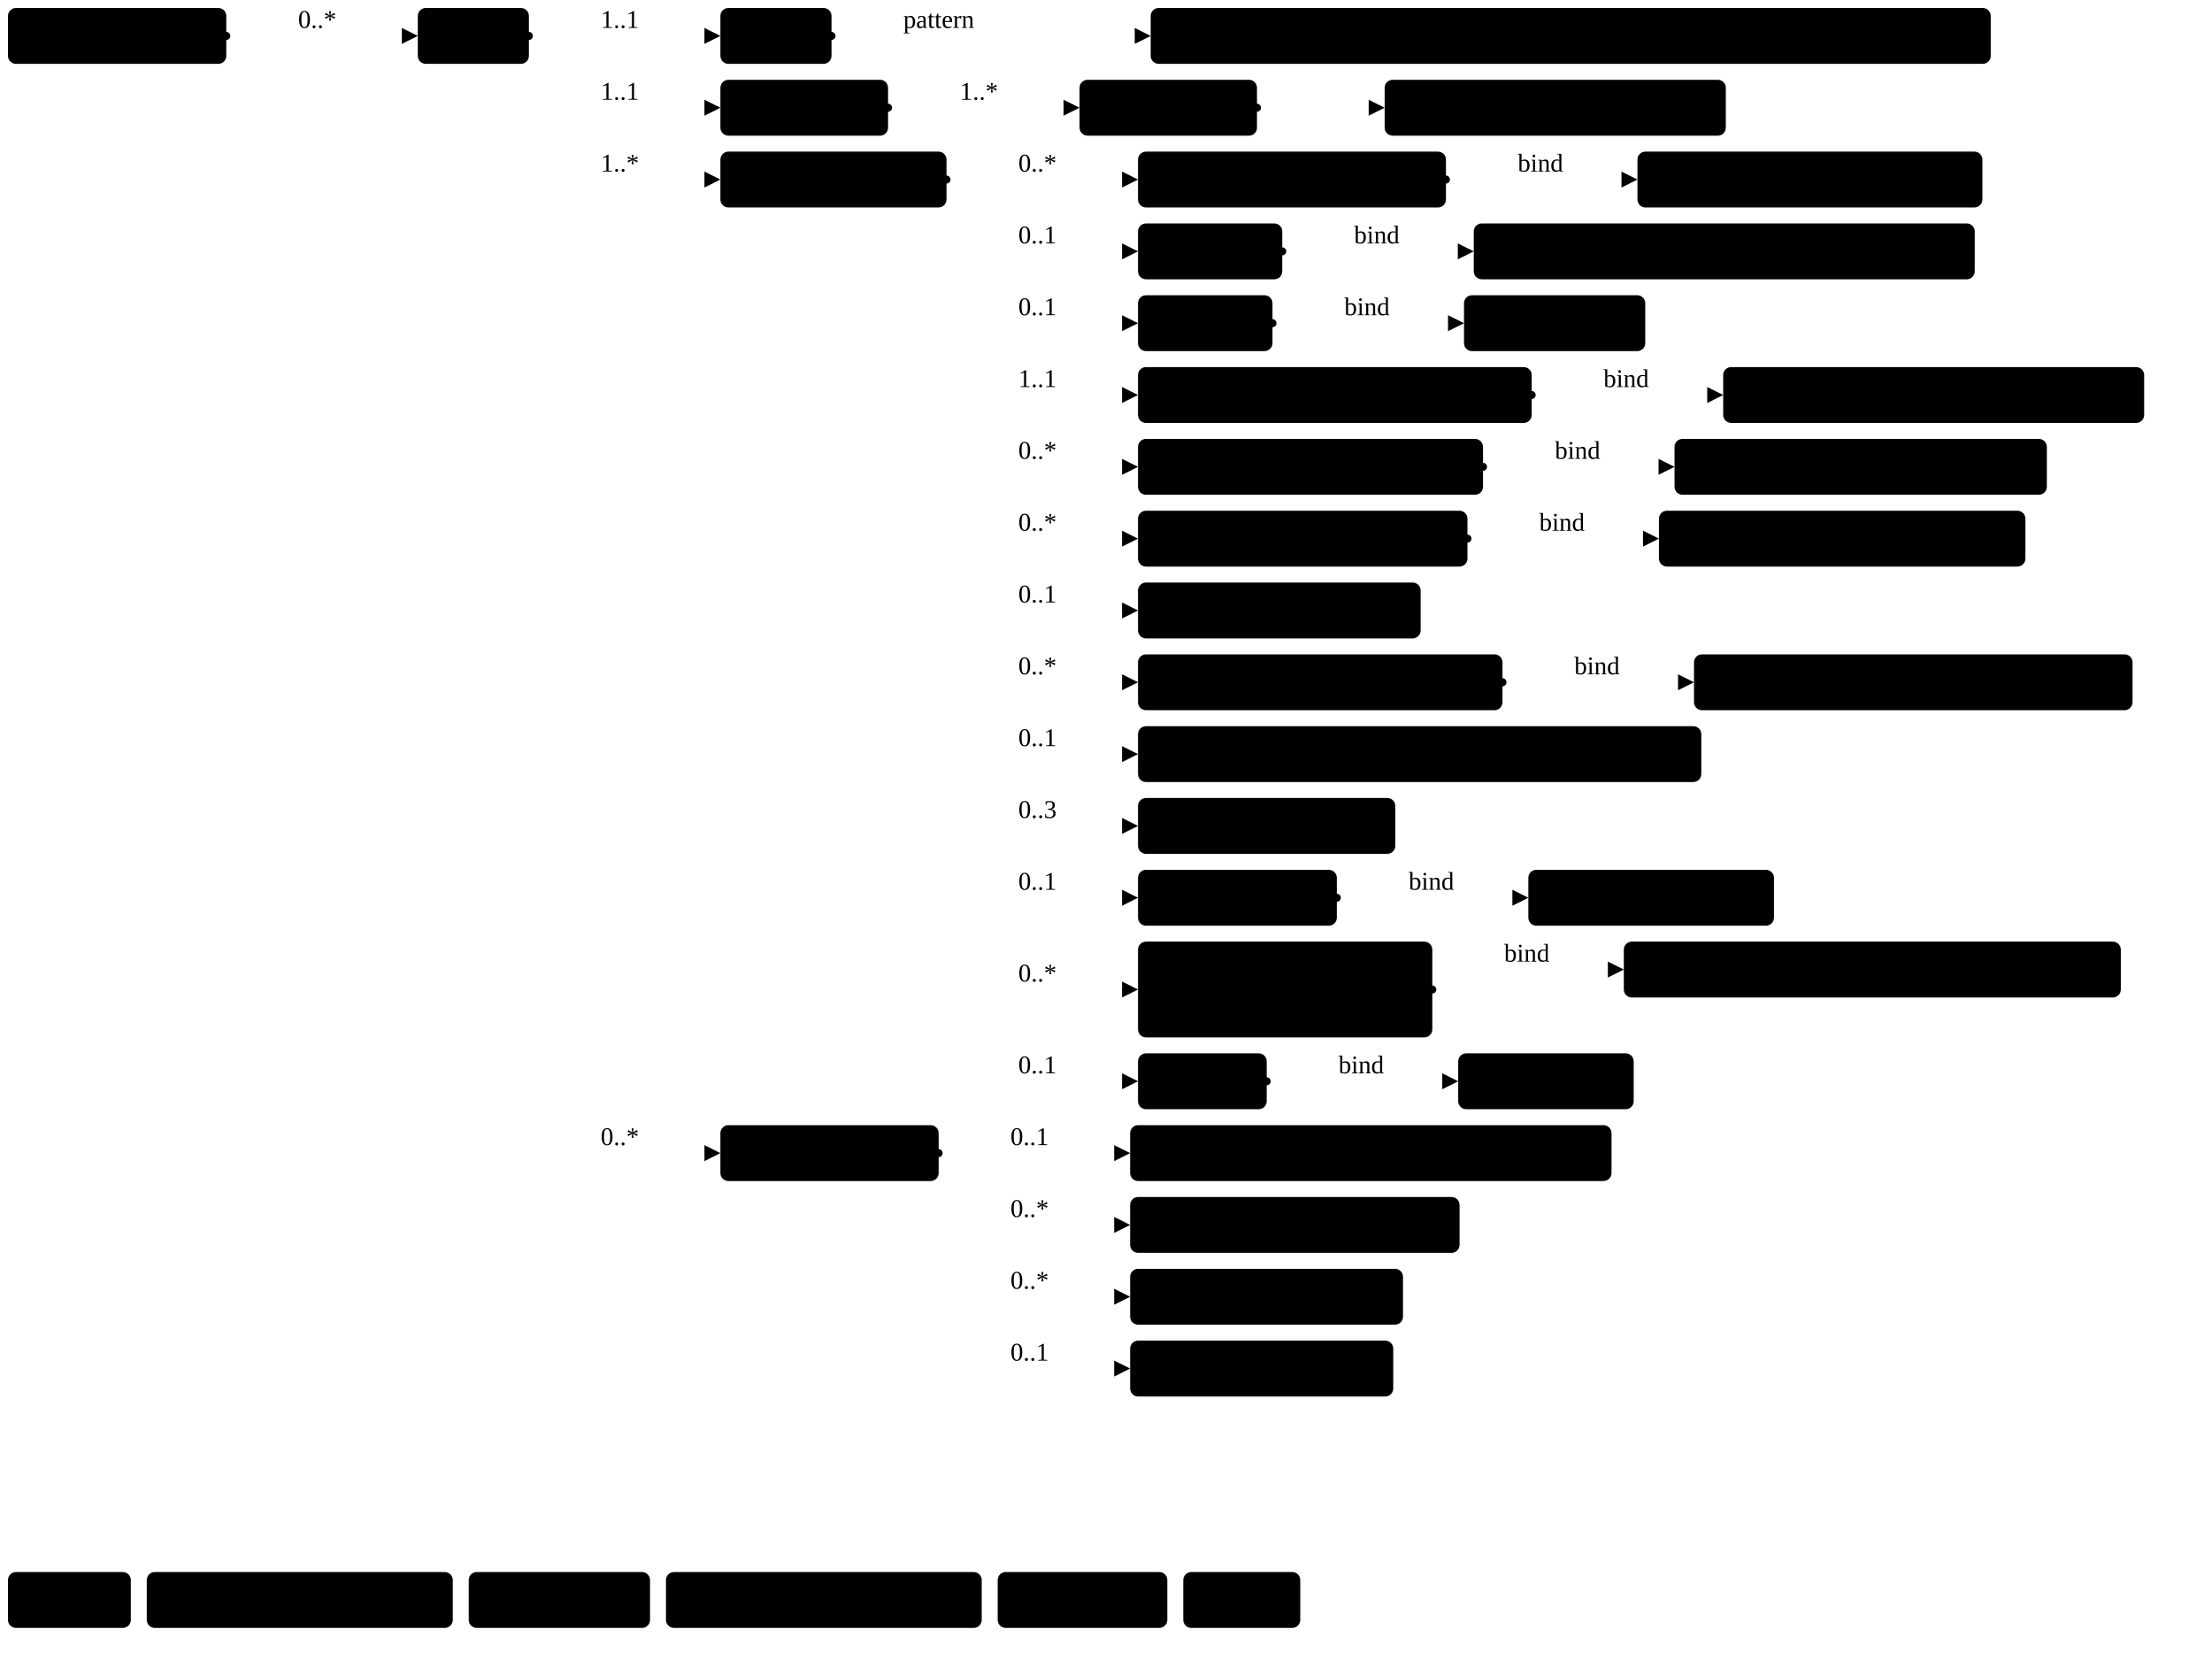
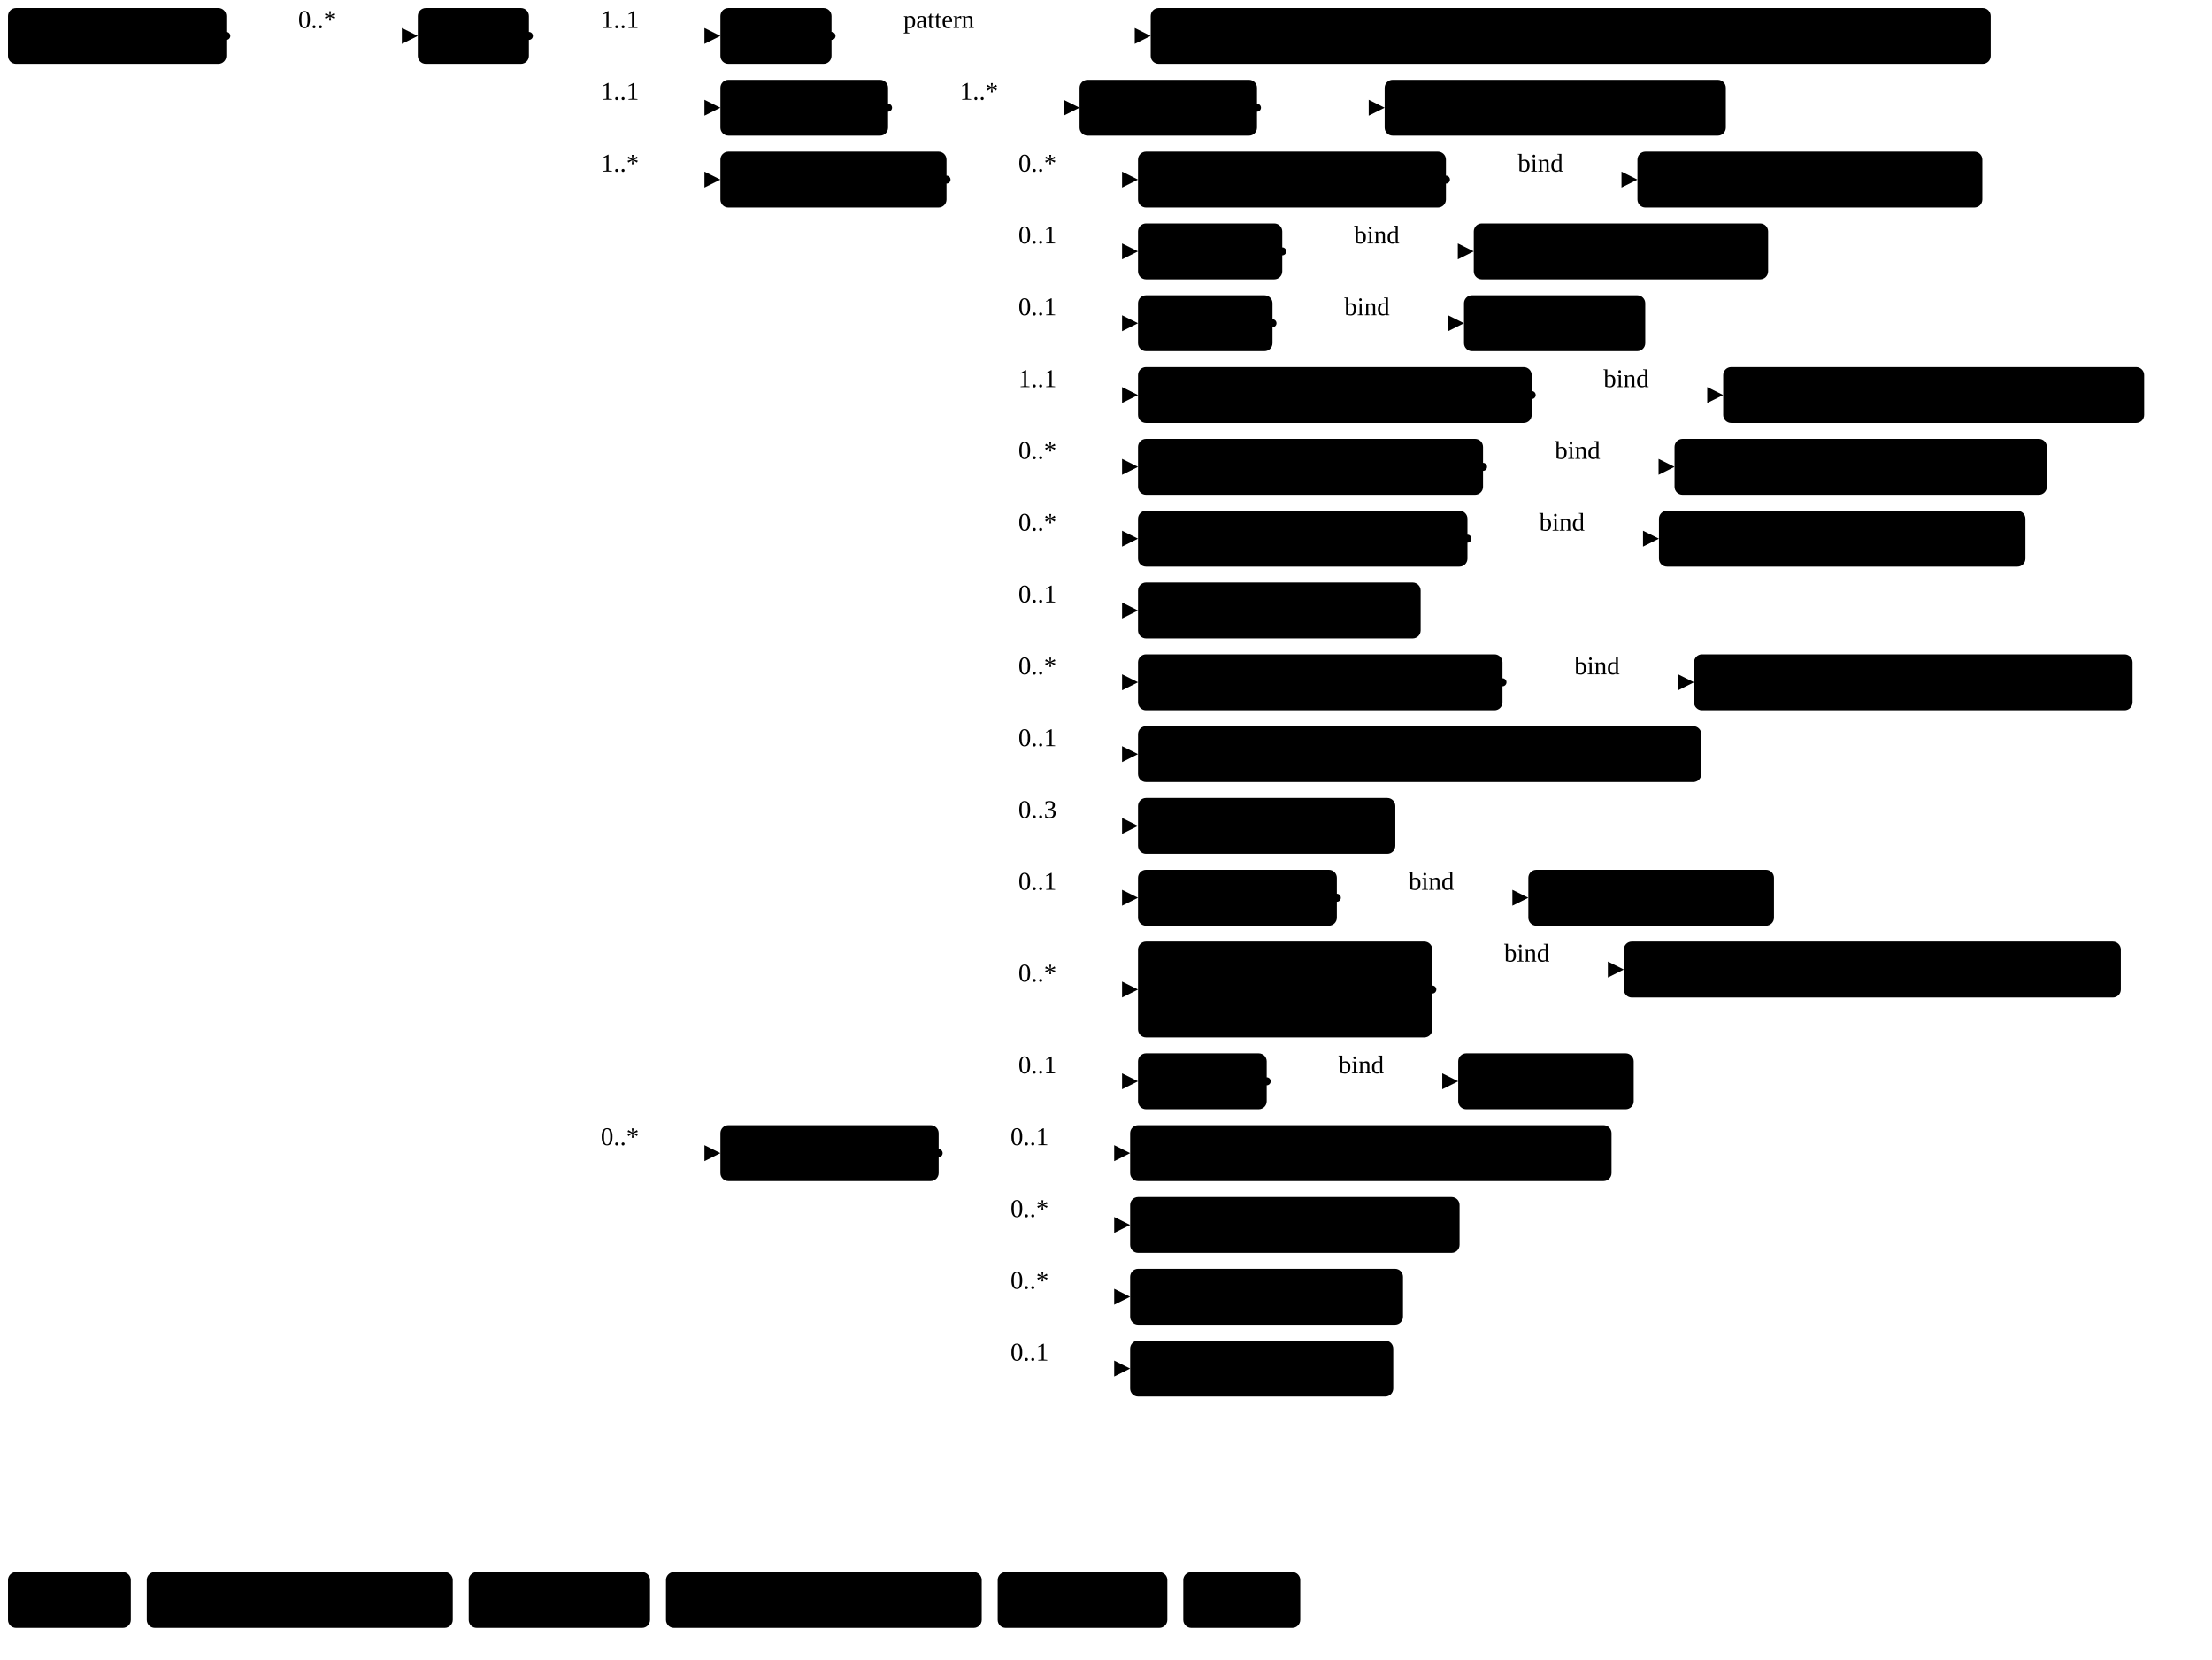
<svg xmlns="http://www.w3.org/2000/svg" version="1.1" width="1039.55" height="780">
  <defs>
    <marker id="arrowStart" markerWidth="3.75" markerHeight="3.75" markerUnits="px" refX="1.88" refY="1.88">
      <circle class="connector" cx="1.88" cy="1.88" r="1.88" />
    </marker>
    <marker id="arrowEnd" markerWidth="7.5" markerHeight="7.5" markerUnits="px" refX="7.5" refY="3.75">
      <polygon class="connector" points="0 0 7.5 3.75 0 7.5" />
    </marker>
  </defs>
  <g>
    <g transform="translate(3.75 3.75)">
      <a href="StructureDefinition-MGFinding.html" target="_top">
        <rect class="profile" x="0" y="0" width="102.6" height="26.25" rx="3.75" ry="3.75" />
      </a>
      <a href="StructureDefinition-MGFinding.html" target="_top">
        <text x="5.62" y="18.75" text-anchor="left" class="profile">Mg Findings</text>
      </a>
    </g>
    <line class="connector" marker-end="url(#arrowEnd)" x1="136.35" y1="16.88" x2="196.35" y2="16.88" />
    <text x="140.1" y="13.12" text-anchor="right" class="lhsText">0..*</text>
    <line class="connector" marker-start="url(#arrowStart)" x1="106.35" y1="16.88" x2="136.35" y2="16.88" />
    <line class="connector" x1="136.35" y1="16.88" x2="136.35" y2="16.88" />
  </g>
  <g>
    <g transform="translate(196.35 3.75)">
      <a href="StructureDefinition-AbnormalityMass.html" target="_top">
        <rect class="focus" x="0" y="0" width="52.21" height="26.25" rx="3.75" ry="3.75" />
      </a>
      <a href="StructureDefinition-AbnormalityMass.html" target="_top">
        <text x="5.62" y="18.75" text-anchor="left" class="focus">Mass</text>
      </a>
    </g>
    <line class="connector" marker-end="url(#arrowEnd)" x1="278.56" y1="16.88" x2="338.56" y2="16.88" />
    <text x="282.31" y="13.12" text-anchor="right" class="lhsText">1..1</text>
    <line class="connector" marker-end="url(#arrowEnd)" x1="278.56" y1="50.62" x2="338.56" y2="50.62" />
    <text x="282.31" y="46.88" text-anchor="right" class="lhsText">1..1</text>
    <line class="connector" marker-end="url(#arrowEnd)" x1="278.56" y1="84.38" x2="338.56" y2="84.38" />
    <text x="282.31" y="80.62" text-anchor="right" class="lhsText">1..*</text>
    <line class="connector" marker-end="url(#arrowEnd)" x1="278.56" y1="541.88" x2="338.56" y2="541.88" />
    <text x="282.31" y="538.12" text-anchor="right" class="lhsText">0..*</text>
    <line class="connector" marker-start="url(#arrowStart)" x1="248.56" y1="16.88" x2="278.56" y2="16.88" />
    <line class="connector" x1="278.56" y1="16.88" x2="278.56" y2="541.88" />
  </g>
  <g>
    <g transform="translate(338.56 3.75)">
      <a href="StructureDefinition-AbnormalityMass-definitions.html#Observation.code" target="_top">
        <rect class="element" x="0" y="0" width="52.22" height="26.25" rx="3.75" ry="3.75" />
      </a>
      <a href="StructureDefinition-AbnormalityMass-definitions.html#Observation.code" target="_top">
        <text x="5.62" y="18.75" text-anchor="left" class="element">Code</text>
      </a>
    </g>
    <line class="connector" marker-end="url(#arrowEnd)" x1="420.78" y1="16.88" x2="540.78" y2="16.88" />
    <text x="424.53" y="13.12" text-anchor="right" class="lhsText">pattern </text>
    <line class="connector" marker-start="url(#arrowStart)" x1="390.78" y1="16.88" x2="420.78" y2="16.88" />
    <line class="connector" x1="420.78" y1="16.88" x2="420.78" y2="16.88" />
  </g>
  <g>
    <g transform="translate(540.78 3.75)">
      <a href="CodeSystem-ObservationCodesCS.html" target="_top">
        <rect class="value" x="0" y="0" width="394.78" height="26.25" rx="3.75" ry="3.75" />
      </a>
      <a href="CodeSystem-ObservationCodesCS.html" target="_top">
        <text x="5.62" y="18.75" text-anchor="left" class="value">ObservationCodesCS#abnormalityMassObservation</text>
      </a>
    </g>
  </g>
  <g>
    <g transform="translate(338.56 37.5)">
      <a href="StructureDefinition-AbnormalityMass-definitions.html#Observation.bodySite" target="_top">
        <rect class="element" x="0" y="0" width="78.79" height="26.25" rx="3.75" ry="3.75" />
      </a>
      <a href="StructureDefinition-AbnormalityMass-definitions.html#Observation.bodySite" target="_top">
        <text x="5.62" y="18.75" text-anchor="left" class="element">BodySite</text>
      </a>
    </g>
    <line class="connector" marker-end="url(#arrowEnd)" x1="447.35" y1="50.62" x2="507.35" y2="50.62" />
    <text x="451.1" y="46.88" text-anchor="right" class="lhsText">1..*</text>
    <line class="connector" marker-start="url(#arrowStart)" x1="417.35" y1="50.62" x2="447.35" y2="50.62" />
    <line class="connector" x1="447.35" y1="50.62" x2="447.35" y2="50.62" />
  </g>
  <g>
    <g transform="translate(507.35 37.5)">
      <a href="StructureDefinition-AbnormalityMass-definitions.html#Observation.bodySite.extension" target="_top">
        <rect class="element" x="0" y="0" width="83.38" height="26.25" rx="3.75" ry="3.75" />
      </a>
      <a href="StructureDefinition-AbnormalityMass-definitions.html#Observation.bodySite.extension" target="_top">
        <text x="5.62" y="18.75" text-anchor="left" class="element">extension</text>
      </a>
    </g>
    <line class="connector" marker-end="url(#arrowEnd)" x1="620.73" y1="50.62" x2="650.73" y2="50.62" />
    <line class="connector" marker-start="url(#arrowStart)" x1="590.73" y1="50.62" x2="620.73" y2="50.62" />
    <line class="connector" x1="620.73" y1="50.62" x2="620.73" y2="50.62" />
  </g>
  <g>
    <g transform="translate(650.73 37.5)">
      <a href="StructureDefinition-BreastBodyLocationExtension.html" target="_top">
        <rect class="extension" x="0" y="0" width="160.33" height="26.25" rx="3.75" ry="3.75" />
      </a>
      <a href="StructureDefinition-BreastBodyLocationExtension.html" target="_top">
        <text x="5.62" y="18.75" text-anchor="left" class="extension">BreastBodyLocation</text>
      </a>
    </g>
  </g>
  <g>
    <g transform="translate(338.56 71.25)">
      <a href="StructureDefinition-AbnormalityMass-definitions.html#Observation.component" target="_top">
        <rect class="element" x="0" y="0" width="106.26" height="26.25" rx="3.75" ry="3.75" />
      </a>
      <a href="StructureDefinition-AbnormalityMass-definitions.html#Observation.component" target="_top">
        <text x="5.62" y="18.75" text-anchor="left" class="element">Components</text>
      </a>
    </g>
    <line class="connector" marker-end="url(#arrowEnd)" x1="474.82" y1="84.38" x2="534.82" y2="84.38" />
    <text x="478.57" y="80.62" text-anchor="right" class="lhsText">0..*</text>
    <line class="connector" marker-end="url(#arrowEnd)" x1="474.82" y1="118.12" x2="534.82" y2="118.12" />
    <text x="478.57" y="114.38" text-anchor="right" class="lhsText">0..1</text>
    <line class="connector" marker-end="url(#arrowEnd)" x1="474.82" y1="151.88" x2="534.82" y2="151.88" />
    <text x="478.57" y="148.12" text-anchor="right" class="lhsText">0..1</text>
    <line class="connector" marker-end="url(#arrowEnd)" x1="474.82" y1="185.62" x2="534.82" y2="185.62" />
    <text x="478.57" y="181.88" text-anchor="right" class="lhsText">1..1</text>
    <line class="connector" marker-end="url(#arrowEnd)" x1="474.82" y1="219.38" x2="534.82" y2="219.38" />
    <text x="478.57" y="215.62" text-anchor="right" class="lhsText">0..*</text>
    <line class="connector" marker-end="url(#arrowEnd)" x1="474.82" y1="253.12" x2="534.82" y2="253.12" />
    <text x="478.57" y="249.38" text-anchor="right" class="lhsText">0..*</text>
    <line class="connector" marker-end="url(#arrowEnd)" x1="474.82" y1="286.88" x2="534.82" y2="286.88" />
    <text x="478.57" y="283.12" text-anchor="right" class="lhsText">0..1</text>
    <line class="connector" marker-end="url(#arrowEnd)" x1="474.82" y1="320.62" x2="534.82" y2="320.62" />
    <text x="478.57" y="316.88" text-anchor="right" class="lhsText">0..*</text>
    <line class="connector" marker-end="url(#arrowEnd)" x1="474.82" y1="354.38" x2="534.82" y2="354.38" />
    <text x="478.57" y="350.62" text-anchor="right" class="lhsText">0..1</text>
    <line class="connector" marker-end="url(#arrowEnd)" x1="474.82" y1="388.12" x2="534.82" y2="388.12" />
    <text x="478.57" y="384.38" text-anchor="right" class="lhsText">0..3</text>
    <line class="connector" marker-end="url(#arrowEnd)" x1="474.82" y1="421.88" x2="534.82" y2="421.88" />
    <text x="478.57" y="418.12" text-anchor="right" class="lhsText">0..1</text>
    <line class="connector" marker-end="url(#arrowEnd)" x1="474.82" y1="465" x2="534.82" y2="465" />
    <text x="478.57" y="461.25" text-anchor="right" class="lhsText">0..*</text>
    <line class="connector" marker-end="url(#arrowEnd)" x1="474.82" y1="508.12" x2="534.82" y2="508.12" />
    <text x="478.57" y="504.38" text-anchor="right" class="lhsText">0..1</text>
    <line class="connector" marker-start="url(#arrowStart)" x1="444.82" y1="84.38" x2="474.82" y2="84.38" />
    <line class="connector" x1="474.82" y1="84.38" x2="474.82" y2="508.12" />
  </g>
  <g>
    <g transform="translate(534.82 71.25)">
      <a href="StructureDefinition-AbnormalityMass-definitions.html#Observation.component:correspondsWith" target="_top">
        <rect class="element" x="0" y="0" width="144.71" height="26.25" rx="3.75" ry="3.75" />
      </a>
      <a href="StructureDefinition-AbnormalityMass-definitions.html#Observation.component:correspondsWith" target="_top">
        <text x="5.62" y="18.75" text-anchor="left" class="element">Corresponds With</text>
      </a>
    </g>
    <line class="connector" marker-end="url(#arrowEnd)" x1="709.53" y1="84.38" x2="769.53" y2="84.38" />
    <text x="713.28" y="80.62" text-anchor="right" class="lhsText">bind</text>
    <line class="connector" marker-start="url(#arrowStart)" x1="679.53" y1="84.38" x2="709.53" y2="84.38" />
    <line class="connector" x1="709.53" y1="84.38" x2="709.53" y2="84.38" />
  </g>
  <g>
    <g transform="translate(769.53 71.25)">
      <a href="ValueSet-CorrespondsWithVS.html" target="_top">
        <rect class="valueSet" x="0" y="0" width="162.11" height="26.25" rx="3.75" ry="3.75" />
      </a>
      <a href="ValueSet-CorrespondsWithVS.html" target="_top">
        <text x="5.62" y="18.75" text-anchor="left" class="valueSet">CorrespondsWithVS</text>
      </a>
    </g>
  </g>
  <g>
    <g transform="translate(534.82 105)">
      <a href="StructureDefinition-AbnormalityMass-definitions.html#Observation.component:density" target="_top">
        <rect class="element" x="0" y="0" width="67.79" height="26.25" rx="3.75" ry="3.75" />
      </a>
      <a href="StructureDefinition-AbnormalityMass-definitions.html#Observation.component:density" target="_top">
        <text x="5.62" y="18.75" text-anchor="left" class="element">Density</text>
      </a>
    </g>
    <line class="connector" marker-end="url(#arrowEnd)" x1="632.61" y1="118.12" x2="692.61" y2="118.12" />
    <text x="636.36" y="114.38" text-anchor="right" class="lhsText">bind</text>
    <line class="connector" marker-start="url(#arrowStart)" x1="602.61" y1="118.12" x2="632.61" y2="118.12" />
    <line class="connector" x1="632.61" y1="118.12" x2="632.61" y2="118.12" />
  </g>
  <g>
    <g transform="translate(692.61 105)">
-       <a href="ValueSet-LesionRadiographicDensityVS.html" target="_top">
-         <rect class="valueSet" x="0" y="0" width="235.43" height="26.25" rx="3.75" ry="3.75" />
-       </a>
-       <a href="ValueSet-LesionRadiographicDensityVS.html" target="_top">
-         <text x="5.62" y="18.75" text-anchor="left" class="valueSet">LesionRadiographicDensityVS</text>
+       <a href="ValueSet-LesionDensityVS.html" target="_top">
+         <rect class="valueSet" x="0" y="0" width="138.33" height="26.25" rx="3.75" ry="3.75" />
+       </a>
+       <a href="ValueSet-LesionDensityVS.html" target="_top">
+         <text x="5.62" y="18.75" text-anchor="left" class="valueSet">LesionDensityVS</text>
      </a>
    </g>
  </g>
  <g>
    <g transform="translate(534.82 138.75)">
      <a href="StructureDefinition-AbnormalityMass-definitions.html#Observation.component:margin" target="_top">
        <rect class="element" x="0" y="0" width="63.2" height="26.25" rx="3.75" ry="3.75" />
      </a>
      <a href="StructureDefinition-AbnormalityMass-definitions.html#Observation.component:margin" target="_top">
        <text x="5.62" y="18.75" text-anchor="left" class="element">Margin</text>
      </a>
    </g>
    <line class="connector" marker-end="url(#arrowEnd)" x1="628.02" y1="151.88" x2="688.02" y2="151.88" />
    <text x="631.77" y="148.12" text-anchor="right" class="lhsText">bind</text>
    <line class="connector" marker-start="url(#arrowStart)" x1="598.02" y1="151.88" x2="628.02" y2="151.88" />
    <line class="connector" x1="628.02" y1="151.88" x2="628.02" y2="151.88" />
  </g>
  <g>
    <g transform="translate(688.02 138.75)">
      <a href="ValueSet-MarginVS.html" target="_top">
        <rect class="valueSet" x="0" y="0" width="85.18" height="26.25" rx="3.75" ry="3.75" />
      </a>
      <a href="ValueSet-MarginVS.html" target="_top">
        <text x="5.62" y="18.75" text-anchor="left" class="valueSet">MarginVS</text>
      </a>
    </g>
  </g>
  <g>
    <g transform="translate(534.82 172.5)">
      <a href="StructureDefinition-AbnormalityMass-definitions.html#Observation.component:massType" target="_top">
        <rect class="element" x="0" y="0" width="185.01" height="26.25" rx="3.75" ry="3.75" />
      </a>
      <a href="StructureDefinition-AbnormalityMass-definitions.html#Observation.component:massType" target="_top">
        <text x="5.62" y="18.75" text-anchor="left" class="element">Mass Abnormality Type</text>
      </a>
    </g>
    <line class="connector" marker-end="url(#arrowEnd)" x1="749.83" y1="185.62" x2="809.83" y2="185.62" />
    <text x="753.58" y="181.88" text-anchor="right" class="lhsText">bind</text>
    <line class="connector" marker-start="url(#arrowStart)" x1="719.83" y1="185.62" x2="749.83" y2="185.62" />
    <line class="connector" x1="749.83" y1="185.62" x2="749.83" y2="185.62" />
  </g>
  <g>
    <g transform="translate(809.83 172.5)">
      <a href="ValueSet-AbnormalityMassTypeVS.html" target="_top">
        <rect class="valueSet" x="0" y="0" width="197.84" height="26.25" rx="3.75" ry="3.75" />
      </a>
      <a href="ValueSet-AbnormalityMassTypeVS.html" target="_top">
        <text x="5.62" y="18.75" text-anchor="left" class="valueSet">AbnormalityMassTypeVS</text>
      </a>
    </g>
  </g>
  <g>
    <g transform="translate(534.82 206.25)">
      <a href="StructureDefinition-AbnormalityMass-definitions.html#Observation.component:notPreviouslySeen" target="_top">
        <rect class="element" x="0" y="0" width="162.14" height="26.25" rx="3.75" ry="3.75" />
      </a>
      <a href="StructureDefinition-AbnormalityMass-definitions.html#Observation.component:notPreviouslySeen" target="_top">
        <text x="5.62" y="18.75" text-anchor="left" class="element">Not Previously Seen</text>
      </a>
    </g>
    <line class="connector" marker-end="url(#arrowEnd)" x1="726.96" y1="219.38" x2="786.96" y2="219.38" />
    <text x="730.71" y="215.62" text-anchor="right" class="lhsText">bind</text>
    <line class="connector" marker-start="url(#arrowStart)" x1="696.96" y1="219.38" x2="726.96" y2="219.38" />
    <line class="connector" x1="726.96" y1="219.38" x2="726.96" y2="219.38" />
  </g>
  <g>
    <g transform="translate(786.96 206.25)">
      <a href="ValueSet-NotPreviouslySeenVS.html" target="_top">
        <rect class="valueSet" x="0" y="0" width="174.97" height="26.25" rx="3.75" ry="3.75" />
      </a>
      <a href="ValueSet-NotPreviouslySeenVS.html" target="_top">
        <text x="5.62" y="18.75" text-anchor="left" class="valueSet">NotPreviouslySeenVS</text>
      </a>
    </g>
  </g>
  <g>
    <g transform="translate(534.82 240)">
      <a href="StructureDefinition-AbnormalityMass-definitions.html#Observation.component:obsChanges" target="_top">
        <rect class="element" x="0" y="0" width="154.82" height="26.25" rx="3.75" ry="3.75" />
      </a>
      <a href="StructureDefinition-AbnormalityMass-definitions.html#Observation.component:obsChanges" target="_top">
        <text x="5.62" y="18.75" text-anchor="left" class="element">Observed Changes</text>
      </a>
    </g>
    <line class="connector" marker-end="url(#arrowEnd)" x1="719.64" y1="253.12" x2="779.64" y2="253.12" />
    <text x="723.39" y="249.38" text-anchor="right" class="lhsText">bind</text>
    <line class="connector" marker-start="url(#arrowStart)" x1="689.64" y1="253.12" x2="719.64" y2="253.12" />
    <line class="connector" x1="719.64" y1="253.12" x2="719.64" y2="253.12" />
  </g>
  <g>
    <g transform="translate(779.64 240)">
      <a href="ValueSet-ObservedChangesVS.html" target="_top">
        <rect class="valueSet" x="0" y="0" width="172.22" height="26.25" rx="3.75" ry="3.75" />
      </a>
      <a href="ValueSet-ObservedChangesVS.html" target="_top">
        <text x="5.62" y="18.75" text-anchor="left" class="valueSet">ObservedChangesVS</text>
      </a>
    </g>
  </g>
  <g>
    <g transform="translate(534.82 273.75)">
      <a href="StructureDefinition-AbnormalityMass-definitions.html#Observation.component:observedCount" target="_top">
        <rect class="element" x="0" y="0" width="132.83" height="26.25" rx="3.75" ry="3.75" />
      </a>
      <a href="StructureDefinition-AbnormalityMass-definitions.html#Observation.component:observedCount" target="_top">
        <text x="5.62" y="18.75" text-anchor="left" class="element">Observed Count</text>
      </a>
    </g>
  </g>
  <g>
    <g transform="translate(534.82 307.5)">
      <a href="StructureDefinition-AbnormalityMass-definitions.html#Observation.component:obsDistribution" target="_top">
        <rect class="element" x="0" y="0" width="171.29" height="26.25" rx="3.75" ry="3.75" />
      </a>
      <a href="StructureDefinition-AbnormalityMass-definitions.html#Observation.component:obsDistribution" target="_top">
        <text x="5.62" y="18.75" text-anchor="left" class="element">Observed Distribution</text>
      </a>
    </g>
    <line class="connector" marker-end="url(#arrowEnd)" x1="736.11" y1="320.62" x2="796.11" y2="320.62" />
    <text x="739.86" y="316.88" text-anchor="right" class="lhsText">bind</text>
    <line class="connector" marker-start="url(#arrowStart)" x1="706.11" y1="320.62" x2="736.11" y2="320.62" />
    <line class="connector" x1="736.11" y1="320.62" x2="736.11" y2="320.62" />
  </g>
  <g>
    <g transform="translate(796.11 307.5)">
      <a href="ValueSet-CalcificationDistributionVS.html" target="_top">
        <rect class="valueSet" x="0" y="0" width="206.1" height="26.25" rx="3.75" ry="3.75" />
      </a>
      <a href="ValueSet-CalcificationDistributionVS.html" target="_top">
        <text x="5.62" y="18.75" text-anchor="left" class="valueSet">CalcificationDistributionVS</text>
      </a>
    </g>
  </g>
  <g>
    <g transform="translate(534.82 341.25)">
      <a href="StructureDefinition-AbnormalityMass-definitions.html#Observation.component:obsDistRegionSize" target="_top">
        <rect class="element" x="0" y="0" width="264.72" height="26.25" rx="3.75" ry="3.75" />
      </a>
      <a href="StructureDefinition-AbnormalityMass-definitions.html#Observation.component:obsDistRegionSize" target="_top">
        <text x="5.62" y="18.75" text-anchor="left" class="element">Observed Distribution Region Size</text>
      </a>
    </g>
  </g>
  <g>
    <g transform="translate(534.82 375)">
      <a href="StructureDefinition-AbnormalityMass-definitions.html#Observation.component:obsSize" target="_top">
        <rect class="element" x="0" y="0" width="120.92" height="26.25" rx="3.75" ry="3.75" />
      </a>
      <a href="StructureDefinition-AbnormalityMass-definitions.html#Observation.component:obsSize" target="_top">
        <text x="5.62" y="18.75" text-anchor="left" class="element">Observed Size</text>
      </a>
    </g>
  </g>
  <g>
    <g transform="translate(534.82 408.75)">
      <a href="StructureDefinition-AbnormalityMass-definitions.html#Observation.component:orientation" target="_top">
        <rect class="element" x="0" y="0" width="93.44" height="26.25" rx="3.75" ry="3.75" />
      </a>
      <a href="StructureDefinition-AbnormalityMass-definitions.html#Observation.component:orientation" target="_top">
        <text x="5.62" y="18.75" text-anchor="left" class="element">Orientation</text>
      </a>
    </g>
    <line class="connector" marker-end="url(#arrowEnd)" x1="658.26" y1="421.88" x2="718.26" y2="421.88" />
    <text x="662.01" y="418.12" text-anchor="right" class="lhsText">bind</text>
    <line class="connector" marker-start="url(#arrowStart)" x1="628.26" y1="421.88" x2="658.26" y2="421.88" />
    <line class="connector" x1="658.26" y1="421.88" x2="658.26" y2="421.88" />
  </g>
  <g>
    <g transform="translate(718.26 408.75)">
      <a href="ValueSet-OrientationVS.html" target="_top">
        <rect class="valueSet" x="0" y="0" width="115.43" height="26.25" rx="3.75" ry="3.75" />
      </a>
      <a href="ValueSet-OrientationVS.html" target="_top">
        <text x="5.62" y="18.75" text-anchor="left" class="valueSet">OrientationVS</text>
      </a>
    </g>
  </g>
  <g>
    <g transform="translate(534.82 442.5)">
      <a href="StructureDefinition-AbnormalityMass-definitions.html#Observation.component:prevDemBy" target="_top">
        <rect class="element" x="0" y="0" width="138.31" height="45" rx="3.75" ry="3.75" />
      </a>
      <a href="StructureDefinition-AbnormalityMass-definitions.html#Observation.component:prevDemBy" target="_top">
        <text x="5.62" y="18.75" text-anchor="left" class="element">Previously</text>
      </a>
      <a href="StructureDefinition-AbnormalityMass-definitions.html#Observation.component:prevDemBy" target="_top">
        <text x="5.62" y="37.5" text-anchor="left" class="element">Demonstrated by</text>
      </a>
    </g>
    <line class="connector" marker-end="url(#arrowEnd)" x1="703.13" y1="455.62" x2="763.13" y2="455.62" />
    <text x="706.88" y="451.88" text-anchor="right" class="lhsText">bind</text>
    <line class="connector" marker-start="url(#arrowStart)" x1="673.13" y1="465" x2="703.13" y2="465" />
    <line class="connector" x1="703.13" y1="455.62" x2="703.13" y2="465" />
  </g>
  <g>
    <g transform="translate(763.13 442.5)">
      <a href="ValueSet-PreviouslyDemonstratedByVS.html" target="_top">
        <rect class="valueSet" x="0" y="0" width="233.57" height="26.25" rx="3.75" ry="3.75" />
      </a>
      <a href="ValueSet-PreviouslyDemonstratedByVS.html" target="_top">
        <text x="5.62" y="18.75" text-anchor="left" class="valueSet">PreviouslyDemonstratedByVS</text>
      </a>
    </g>
  </g>
  <g>
    <g transform="translate(534.82 495)">
      <a href="StructureDefinition-AbnormalityMass-definitions.html#Observation.component:shape" target="_top">
        <rect class="element" x="0" y="0" width="60.48" height="26.25" rx="3.75" ry="3.75" />
      </a>
      <a href="StructureDefinition-AbnormalityMass-definitions.html#Observation.component:shape" target="_top">
        <text x="5.62" y="18.75" text-anchor="left" class="element">Shape</text>
      </a>
    </g>
    <line class="connector" marker-end="url(#arrowEnd)" x1="625.3" y1="508.12" x2="685.3" y2="508.12" />
    <text x="629.05" y="504.38" text-anchor="right" class="lhsText">bind</text>
    <line class="connector" marker-start="url(#arrowStart)" x1="595.3" y1="508.12" x2="625.3" y2="508.12" />
    <line class="connector" x1="625.3" y1="508.12" x2="625.3" y2="508.12" />
  </g>
  <g>
    <g transform="translate(685.3 495)">
      <a href="ValueSet-ShapeVS.html" target="_top">
        <rect class="valueSet" x="0" y="0" width="82.47" height="26.25" rx="3.75" ry="3.75" />
      </a>
      <a href="ValueSet-ShapeVS.html" target="_top">
        <text x="5.62" y="18.75" text-anchor="left" class="valueSet">ShapeVS</text>
      </a>
    </g>
  </g>
  <g>
    <g transform="translate(338.56 528.75)">
      <a href="StructureDefinition-AbnormalityMass-definitions.html#Observation.hasMember" target="_top">
        <rect class="element" x="0" y="0" width="102.57" height="26.25" rx="3.75" ry="3.75" />
      </a>
      <a href="StructureDefinition-AbnormalityMass-definitions.html#Observation.hasMember" target="_top">
        <text x="5.62" y="18.75" text-anchor="left" class="element">HasMember</text>
      </a>
    </g>
    <line class="connector" marker-end="url(#arrowEnd)" x1="471.12" y1="541.88" x2="531.12" y2="541.88" />
    <text x="474.87" y="538.12" text-anchor="right" class="lhsText">0..1</text>
    <line class="connector" marker-end="url(#arrowEnd)" x1="471.12" y1="575.62" x2="531.12" y2="575.62" />
    <text x="474.87" y="571.88" text-anchor="right" class="lhsText">0..*</text>
    <line class="connector" marker-end="url(#arrowEnd)" x1="471.12" y1="609.38" x2="531.12" y2="609.38" />
    <text x="474.87" y="605.62" text-anchor="right" class="lhsText">0..*</text>
    <line class="connector" marker-end="url(#arrowEnd)" x1="471.12" y1="643.12" x2="531.12" y2="643.12" />
    <text x="474.87" y="639.38" text-anchor="right" class="lhsText">0..1</text>
    <line class="connector" marker-start="url(#arrowStart)" x1="441.12" y1="541.88" x2="471.12" y2="541.88" />
    <line class="connector" x1="471.12" y1="541.88" x2="471.12" y2="643.12" />
  </g>
  <g>
    <g transform="translate(531.12 528.75)">
      <a href="StructureDefinition-BreastAssessmentCategory.html" target="_top">
        <rect class="profile" x="0" y="0" width="226.23" height="26.25" rx="3.75" ry="3.75" />
      </a>
      <a href="StructureDefinition-BreastAssessmentCategory.html" target="_top">
        <text x="5.62" y="18.75" text-anchor="left" class="profile">Breast Assessment Category</text>
      </a>
    </g>
  </g>
  <g>
    <g transform="translate(531.12 562.5)">
      <a href="StructureDefinition-AssociatedFeature.html" target="_top">
        <rect class="profile" x="0" y="0" width="154.82" height="26.25" rx="3.75" ry="3.75" />
      </a>
      <a href="StructureDefinition-AssociatedFeature.html" target="_top">
        <text x="5.62" y="18.75" text-anchor="left" class="profile">Associated Feature</text>
      </a>
    </g>
  </g>
  <g>
    <g transform="translate(531.12 596.25)">
      <a href="StructureDefinition-ConsistentWith.html" target="_top">
        <rect class="profile" x="0" y="0" width="128.23" height="26.25" rx="3.75" ry="3.75" />
      </a>
      <a href="StructureDefinition-ConsistentWith.html" target="_top">
        <text x="5.62" y="18.75" text-anchor="left" class="profile">Consistent With</text>
      </a>
    </g>
  </g>
  <g>
    <g transform="translate(531.12 630)">
      <a href="StructureDefinition-TumorSatellite.html" target="_top">
        <rect class="profile" x="0" y="0" width="123.65" height="26.25" rx="3.75" ry="3.75" />
      </a>
      <a href="StructureDefinition-TumorSatellite.html" target="_top">
        <text x="5.62" y="18.75" text-anchor="left" class="profile">Tumor Satellite</text>
      </a>
    </g>
  </g>
  <g>
    <g transform="translate(3.75 738.75)">
      <rect class="focus" x="0" y="0" width="57.72" height="26.25" rx="3.75" ry="3.75" />
      <text x="5.62" y="18.75" text-anchor="left" class="focus">Focus</text>
    </g>
    <g transform="translate(68.97 738.75)">
      <rect class="profile" x="0" y="0" width="143.81" height="26.25" rx="3.75" ry="3.75" />
      <text x="5.62" y="18.75" text-anchor="left" class="profile">Profiled Resource</text>
    </g>
    <g transform="translate(220.28 738.75)">
      <rect class="extension" x="0" y="0" width="85.21" height="26.25" rx="3.75" ry="3.75" />
      <text x="5.62" y="18.75" text-anchor="left" class="extension">Extension</text>
    </g>
    <g transform="translate(312.98 738.75)">
      <rect class="element" x="0" y="0" width="148.39" height="26.25" rx="3.75" ry="3.75" />
      <text x="5.62" y="18.75" text-anchor="left" class="element">Resource Element</text>
    </g>
    <g transform="translate(468.87 738.75)">
      <rect class="valueSet" x="0" y="0" width="79.72" height="26.25" rx="3.75" ry="3.75" />
      <text x="5.62" y="18.75" text-anchor="left" class="valueSet">ValueSet</text>
    </g>
    <g transform="translate(556.09 738.75)">
      <rect class="value" x="0" y="0" width="54.98" height="26.25" rx="3.75" ry="3.75" />
      <text x="5.62" y="18.75" text-anchor="left" class="value">Value</text>
    </g>
  </g>
</svg>
